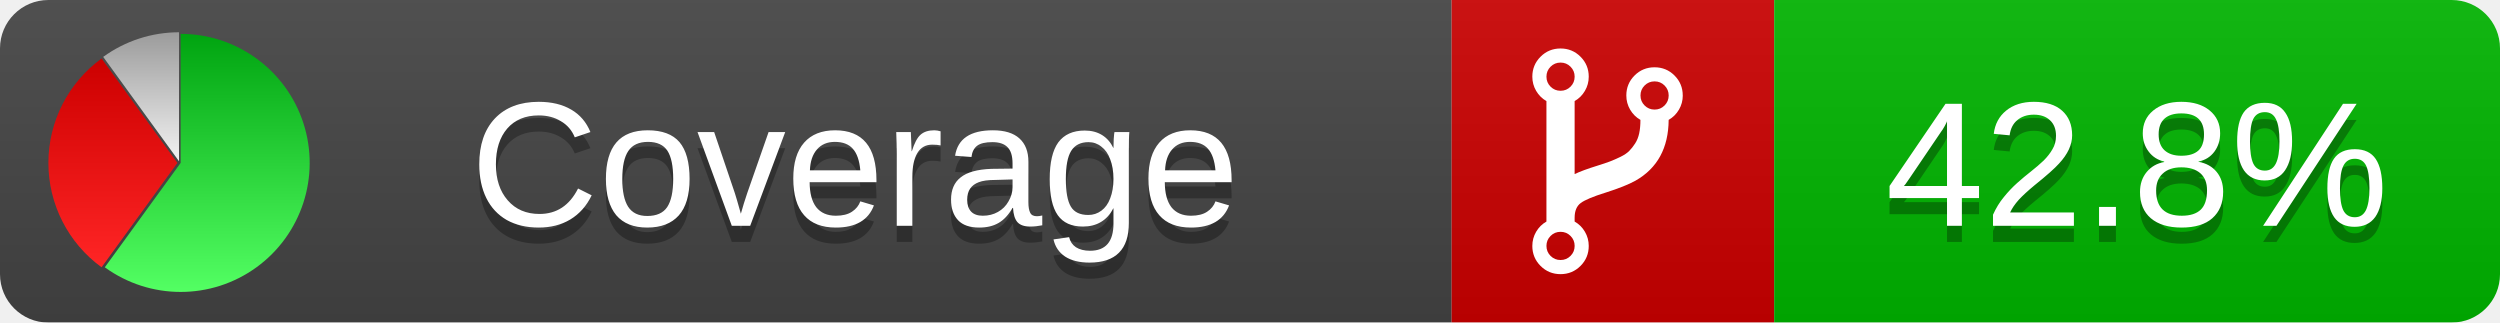
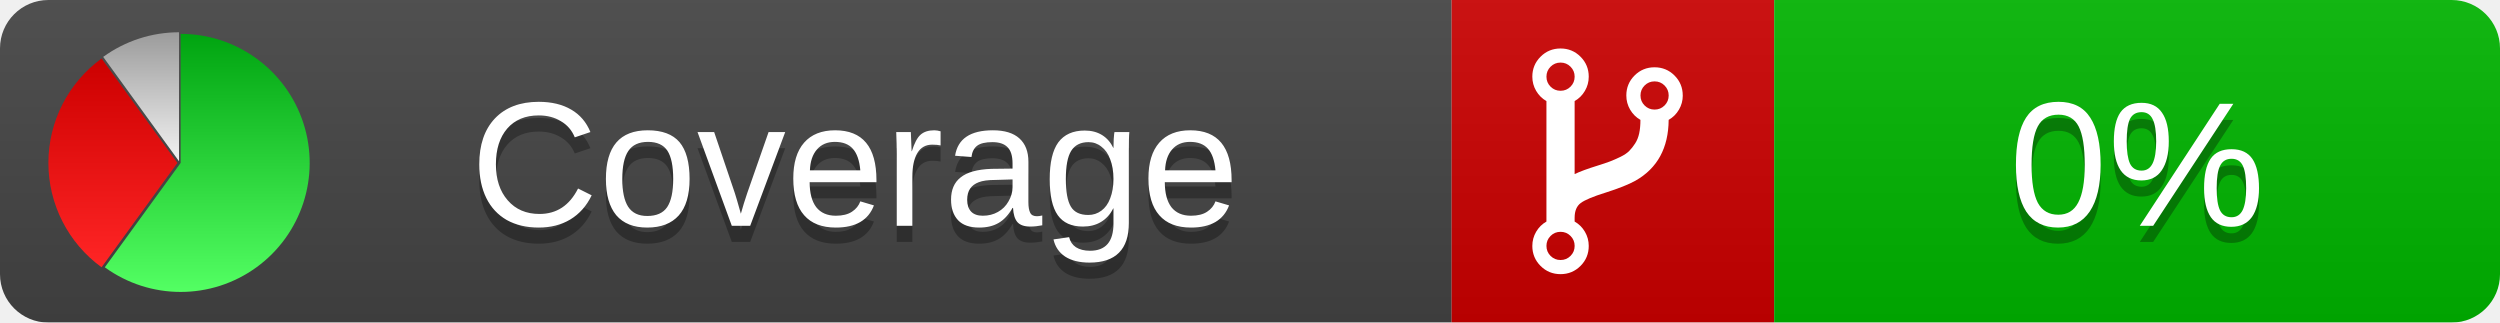
<svg xmlns="http://www.w3.org/2000/svg" xmlns:xlink="http://www.w3.org/1999/xlink" width="155" height="20">
  <style type="text/css">
          
            @keyframes fadeout {
              0 % { visibility: visible; opacity: 1; }
              40% { visibility: visible; opacity: 1; }
              50% { visibility: hidden; opacity: 0; }
              90% { visibility: hidden; opacity: 0; }
              100% { visibility: visible; opacity: 1; }
            }
            @keyframes fadein {
              0% { visibility: hidden; opacity: 0; }
              40% { visibility: hidden; opacity: 0; }
              50% { visibility: visible; opacity: 1; }
              90% { visibility: visible; opacity: 1; }
              100% { visibility: hidden; opacity: 0; }
            }
            .linecoverage {
                animation-duration: 10s;
                animation-name: fadeout;
                animation-iteration-count: infinite;
            }
            .branchcoverage {
                animation-duration: 10s;
                animation-name: fadein;
                animation-iteration-count: infinite;
            }
          
    </style>
  <defs>
    <linearGradient id="gradient" x2="0" y2="100%">
      <stop offset="0" stop-color="#bbb" stop-opacity=".1" />
      <stop offset="1" stop-opacity=".1" />
    </linearGradient>
    <linearGradient id="green" x2="0" y2="100%">
      <stop offset="0" stop-color="#00A410" />
      <stop offset="1" stop-color="#53FF63" />
    </linearGradient>
    <linearGradient id="red" x2="0" y2="100%">
      <stop offset="0" stop-color="#C00" />
      <stop offset="1" stop-color="#FF2525" />
    </linearGradient>
    <linearGradient id="gray" x2="0" y2="100%">
      <stop offset="0" stop-color="#9B9B9B" />
      <stop offset="1" stop-color="#F3F3F3" />
    </linearGradient>
    <mask id="mask">
      <rect width="155" height="20" rx="3" fill="#fff" />
    </mask>
    <g id="icon">
      <path style="fill:url(#green);" d="M205,202.5 l0,-200 a200,200 0 1,1 -117.558,361.803 z" />
      <path style="fill:url(#red);" d="M200,202.5 l-117.558,161.803 a200,200 0 0,1 0,-323.607 z" />
      <path style="fill:url(#gray);" d="M202.5,200 l-117.558,-161.803 a200,200 0 0,1 117.558,-38.196 z" />
    </g>
  </defs>
  <g mask="url(#mask)">
    <rect x="0" y="0" width="90" height="20" fill="#444" />
    <rect x="90" y="0" width="20" height="20" fill="#c00" />
    <rect x="110" y="0" width="45" height="20" fill="#00B600" />
    <rect x="0" y="0" width="155" height="20" fill="url(#gradient)" />
  </g>
  <g>
    <path class="" fill="#fff" d="m 97.628,15.247 q 0,-0.364 -0.255,-0.619 -0.255,-0.255 -0.619,-0.255 -0.364,0 -0.619,0.255 -0.255,0.255 -0.255,0.619 0,0.364 0.255,0.619 0.255,0.255 0.619,0.255 0.364,0 0.619,-0.255 0.255,-0.255 0.255,-0.619 z m 0,-10.493 q 0,-0.364 -0.255,-0.619 -0.255,-0.255 -0.619,-0.255 -0.364,0 -0.619,0.255 -0.255,0.255 -0.255,0.619 0,0.364 0.255,0.619 0.255,0.255 0.619,0.255 0.364,0 0.619,-0.255 0.255,-0.255 0.255,-0.619 z m 5.83,1.166 q 0,-0.364 -0.255,-0.619 -0.255,-0.255 -0.619,-0.255 -0.364,0 -0.619,0.255 -0.255,0.255 -0.255,0.619 0,0.364 0.255,0.619 0.255,0.255 0.619,0.255 0.364,0 0.619,-0.255 0.255,-0.255 0.255,-0.619 z m 0.874,0 q 0,0.474 -0.237,0.879 -0.237,0.405 -0.638,0.633 -0.018,2.614 -2.059,3.771 -0.619,0.346 -1.849,0.738 -1.166,0.364 -1.544,0.647 -0.378,0.282 -0.378,0.911 l 0,0.237 q 0.401,0.228 0.638,0.633 0.237,0.405 0.237,0.879 0,0.729 -0.51,1.239 -0.51,0.51 -1.239,0.51 -0.729,0 -1.239,-0.51 -0.51,-0.51 -0.51,-1.239 0,-0.474 0.237,-0.879 0.237,-0.405 0.638,-0.633 l 0,-7.469 q -0.401,-0.228 -0.638,-0.633 -0.237,-0.405 -0.237,-0.879 0,-0.729 0.51,-1.239 0.51,-0.51 1.239,-0.51 0.729,0 1.239,0.51 0.51,0.51 0.51,1.239 0,0.474 -0.237,0.879 -0.237,0.405 -0.638,0.633 l 0,4.527 q 0.492,-0.237 1.403,-0.519 0.501,-0.155 0.797,-0.269 0.296,-0.114 0.642,-0.282 0.346,-0.169 0.537,-0.36 0.191,-0.191 0.369,-0.465 0.178,-0.273 0.255,-0.633 0.077,-0.36 0.077,-0.833 -0.401,-0.228 -0.638,-0.633 -0.237,-0.405 -0.237,-0.879 0,-0.729 0.51,-1.239 0.51,-0.51 1.239,-0.51 0.729,0 1.239,0.51 0.51,0.51 0.51,1.239 z" />
  </g>
  <g fill="#fff" text-anchor="middle" font-family="Verdana,Arial,Geneva,sans-serif" font-size="11">
    <a xlink:href="https://github.com/danielpalme/ReportGenerator" target="_top">
      <use xlink:href="#icon" transform="translate(3,2) scale(.04)" />
    </a>
    <text x="53" y="15" fill="#010101" fill-opacity=".3">Coverage</text>
    <text x="53" y="14" fill="#fff">Coverage</text>
-     <text class="" x="132.5" y="15" fill="#010101" fill-opacity=".3">42.8%</text>
-     <text class="" x="132.5" y="14">42.8%</text>
+     <text class="" x="132.5" y="15" fill="#010101" fill-opacity=".3">0%</text>
+     <text class="" x="132.5" y="14">0%</text>
  </g>
  <g>
    <rect class="" x="90" y="0" width="65" height="20" fill-opacity="0" />
  </g>
</svg>
